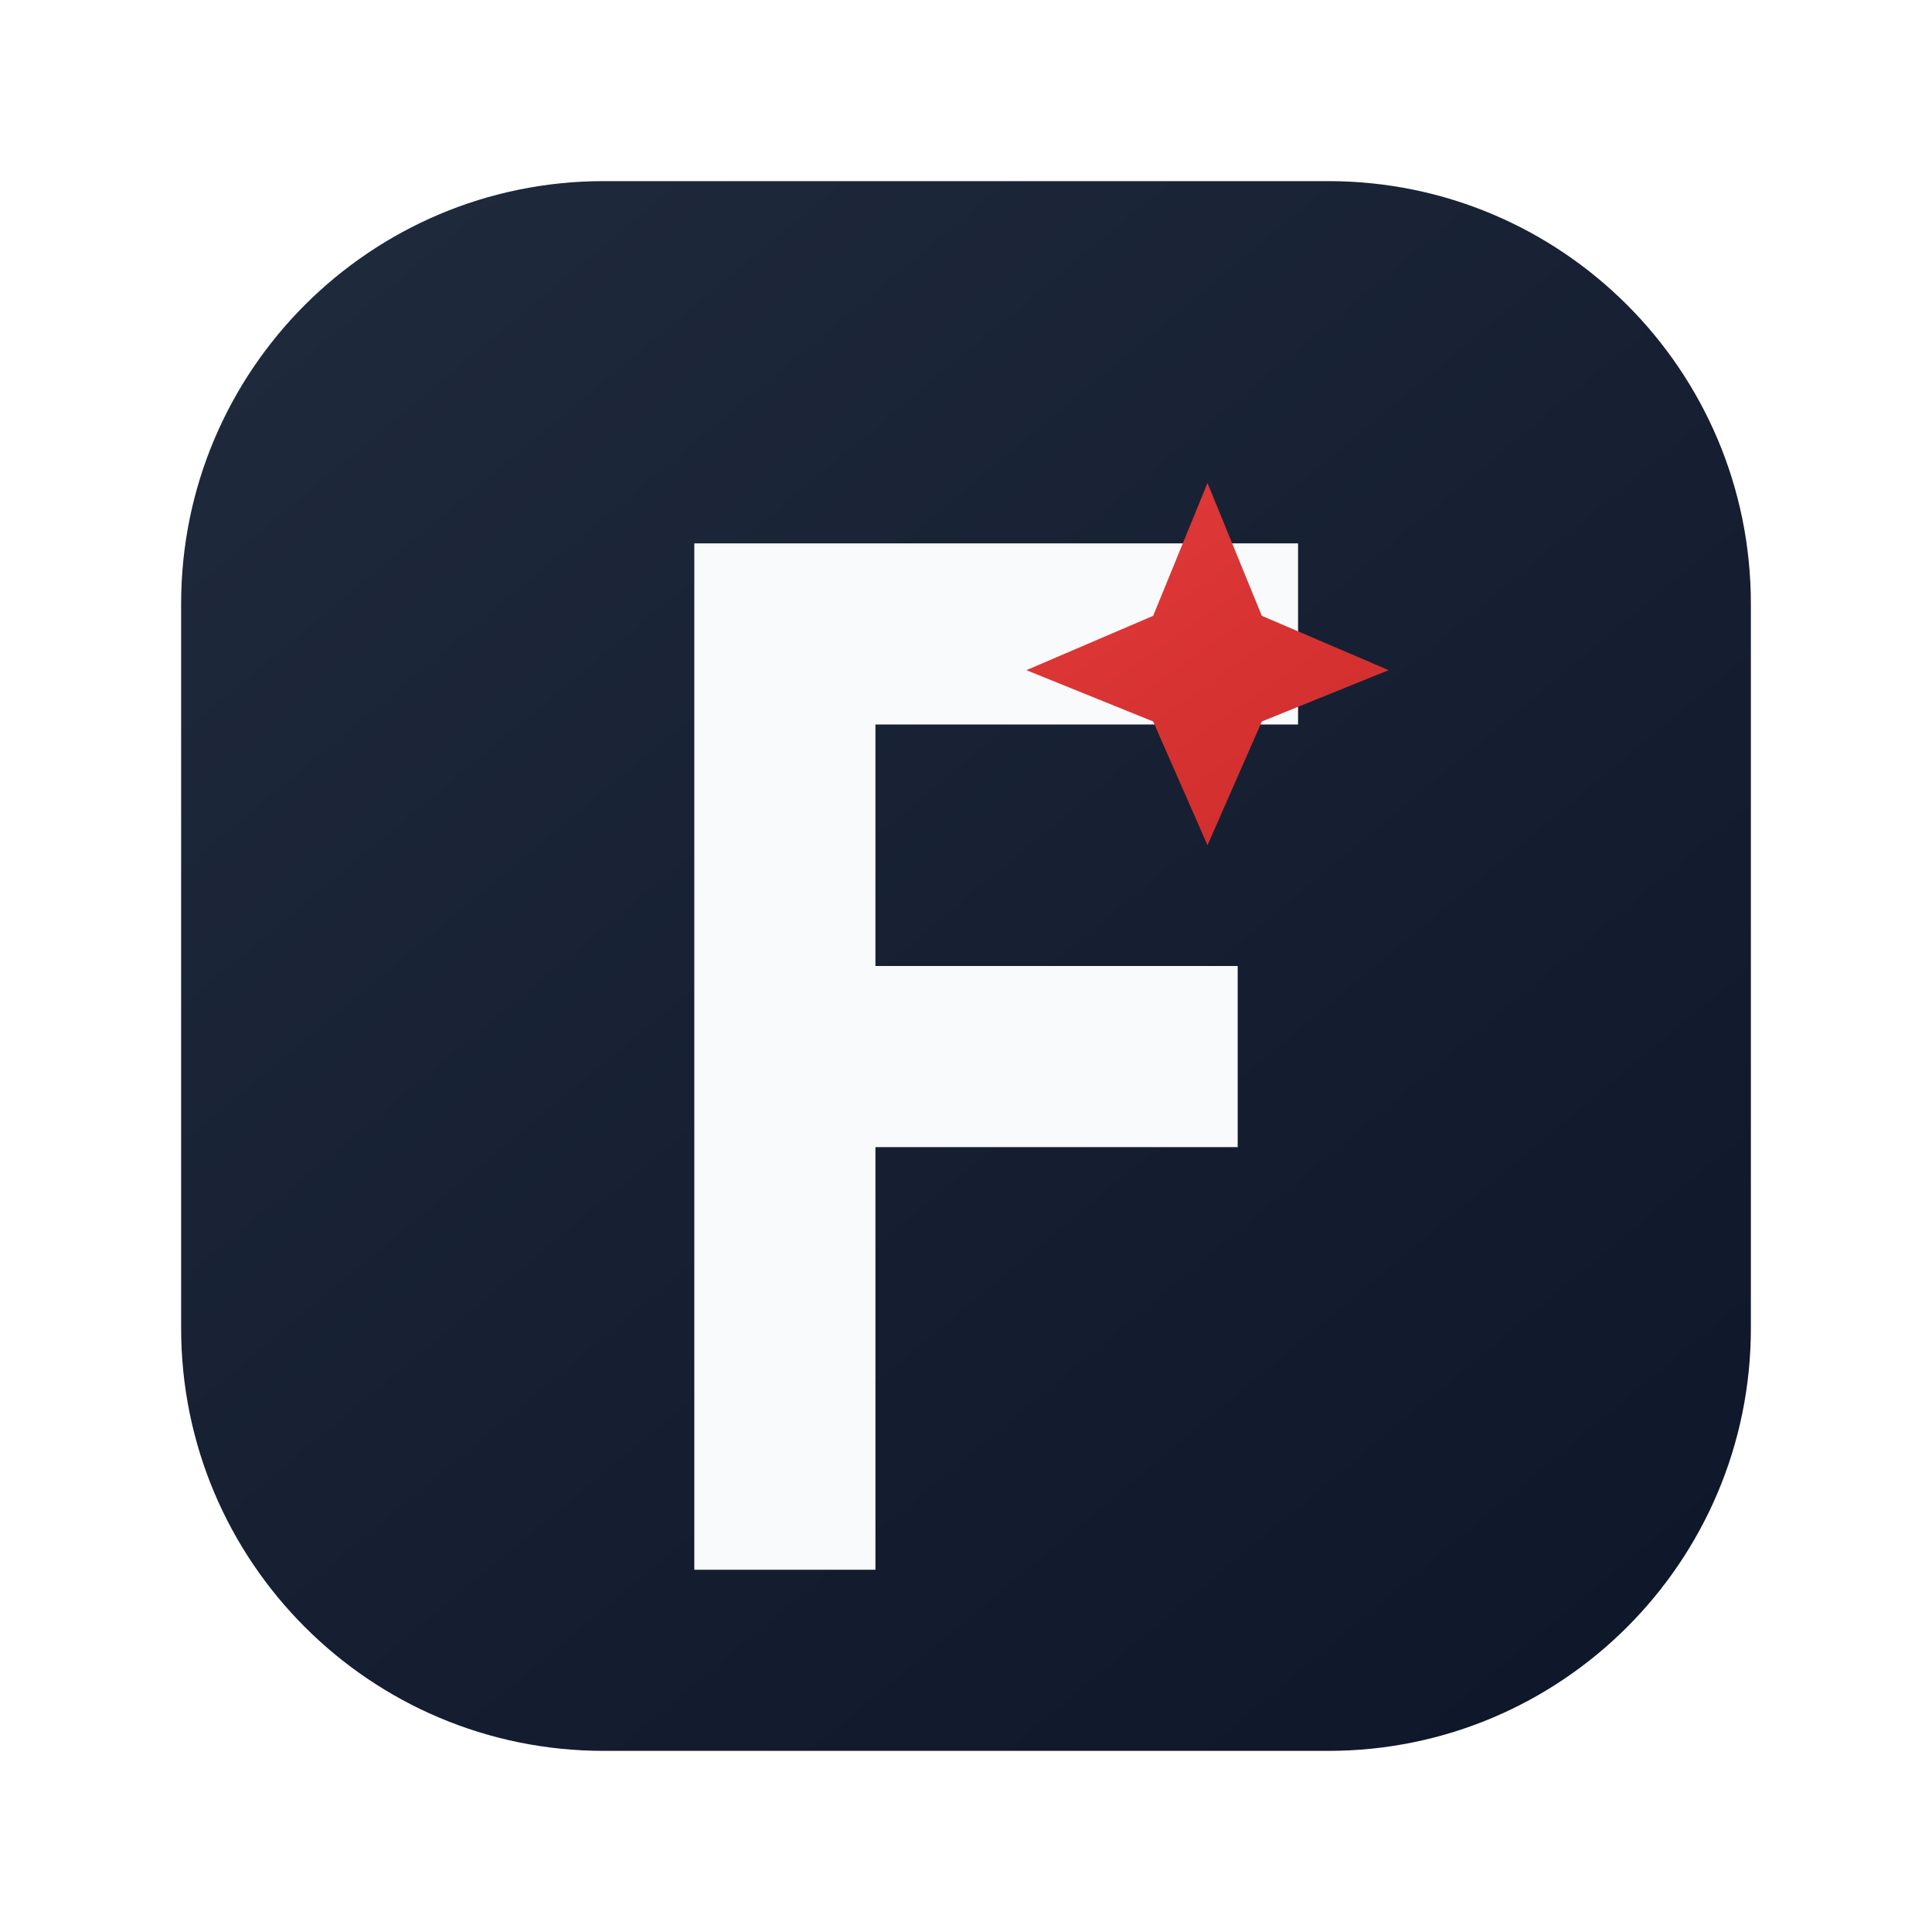
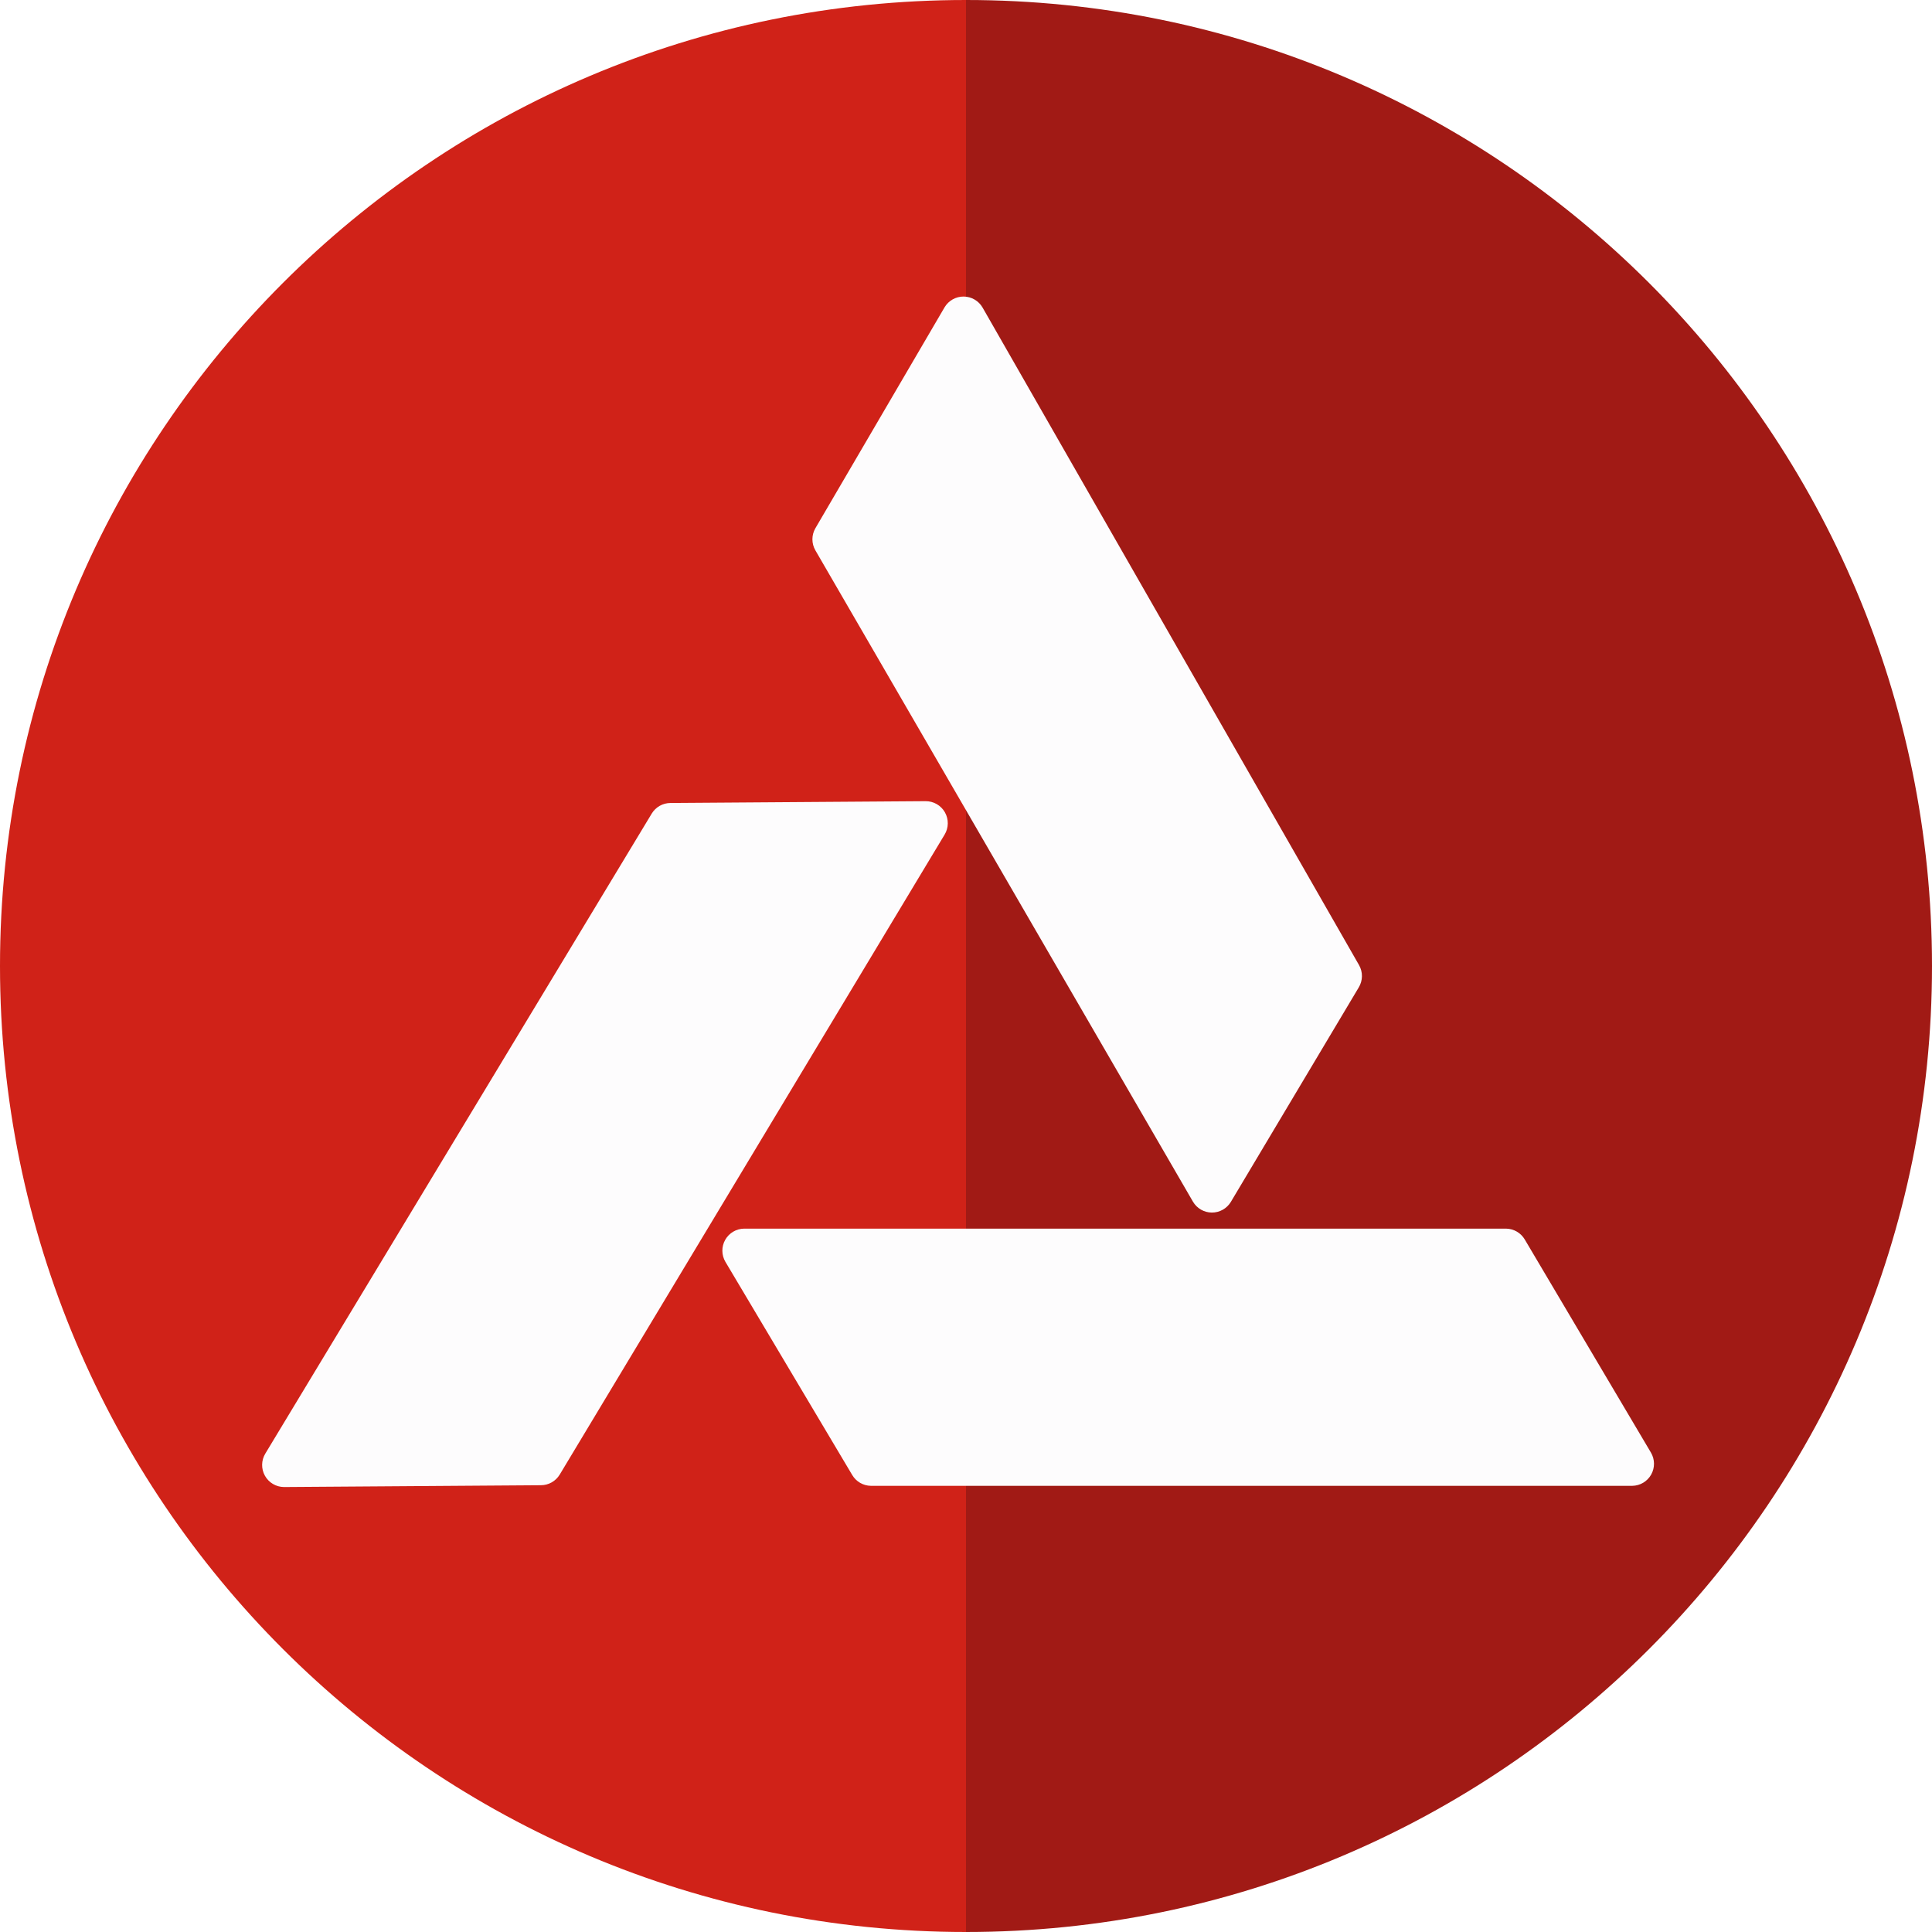
<svg xmlns="http://www.w3.org/2000/svg" viewBox="0 0 64 64">
  <defs>
-     <linearGradient id="bg" x1="12" y1="8" x2="52" y2="56" gradientUnits="userSpaceOnUse">
-       <stop offset="0" stop-color="#1e293b" />
-       <stop offset="1" stop-color="#0f172a" />
-     </linearGradient>
-     <linearGradient id="accent" x1="18" y1="12" x2="46" y2="52" gradientUnits="userSpaceOnUse">
-       <stop offset="0" stop-color="#ef4444" />
-       <stop offset="1" stop-color="#b91c1c" />
+     <linearGradient id="flocks-logo-split" x1="0" y1="0" x2="64" y2="0" gradientUnits="userSpaceOnUse">
+       <stop offset="0.5" stop-color="#d02218" />
+       <stop offset="0.5" stop-color="#a11a15" />
    </linearGradient>
  </defs>
-   <rect x="6" y="6" width="52" height="52" rx="14" fill="url(#bg)" />
-   <path d="M23 18h20v6H29v8h12v6H29v14h-6V18Z" fill="#f8fafc" />
-   <path d="M40 16l1.8 4.4L46 22.2l-4.2 1.7L40 28l-1.8-4.1L34 22.2l4.2-1.8L40 16Z" fill="url(#accent)" />
+   <circle cx="32" cy="32" r="32" fill="url(#flocks-logo-split)" />
+   <path d="M27.01 17.5L31.29 10.18A0.73 0.73 0 0 1 32.55 10.19L45.02 31.97A0.73 0.73 0 0 1 45.01 32.71L40.77 39.82A0.73 0.73 0 0 1 39.52 39.81L27.01 18.23A0.73 0.73 0 0 1 27.01 17.5Z        M22.21 26.6L30.66 26.54A0.73 0.73 0 0 1 31.29 27.65L18.54 48.85A0.73 0.73 0 0 1 17.92 49.2L9.41 49.26A0.73 0.73 0 0 1 8.79 48.15L21.59 26.95A0.73 0.73 0 0 1 22.21 26.6Z        M24.65 40.7L49.89 40.7A0.73 0.73 0 0 1 50.51 41.06L54.69 48.12A0.73 0.73 0 0 1 54.07 49.22L28.85 49.22A0.73 0.73 0 0 1 28.23 48.86L24.03 41.8A0.73 0.73 0 0 1 24.65 40.7Z" fill="#fdfcfd" />
</svg>
